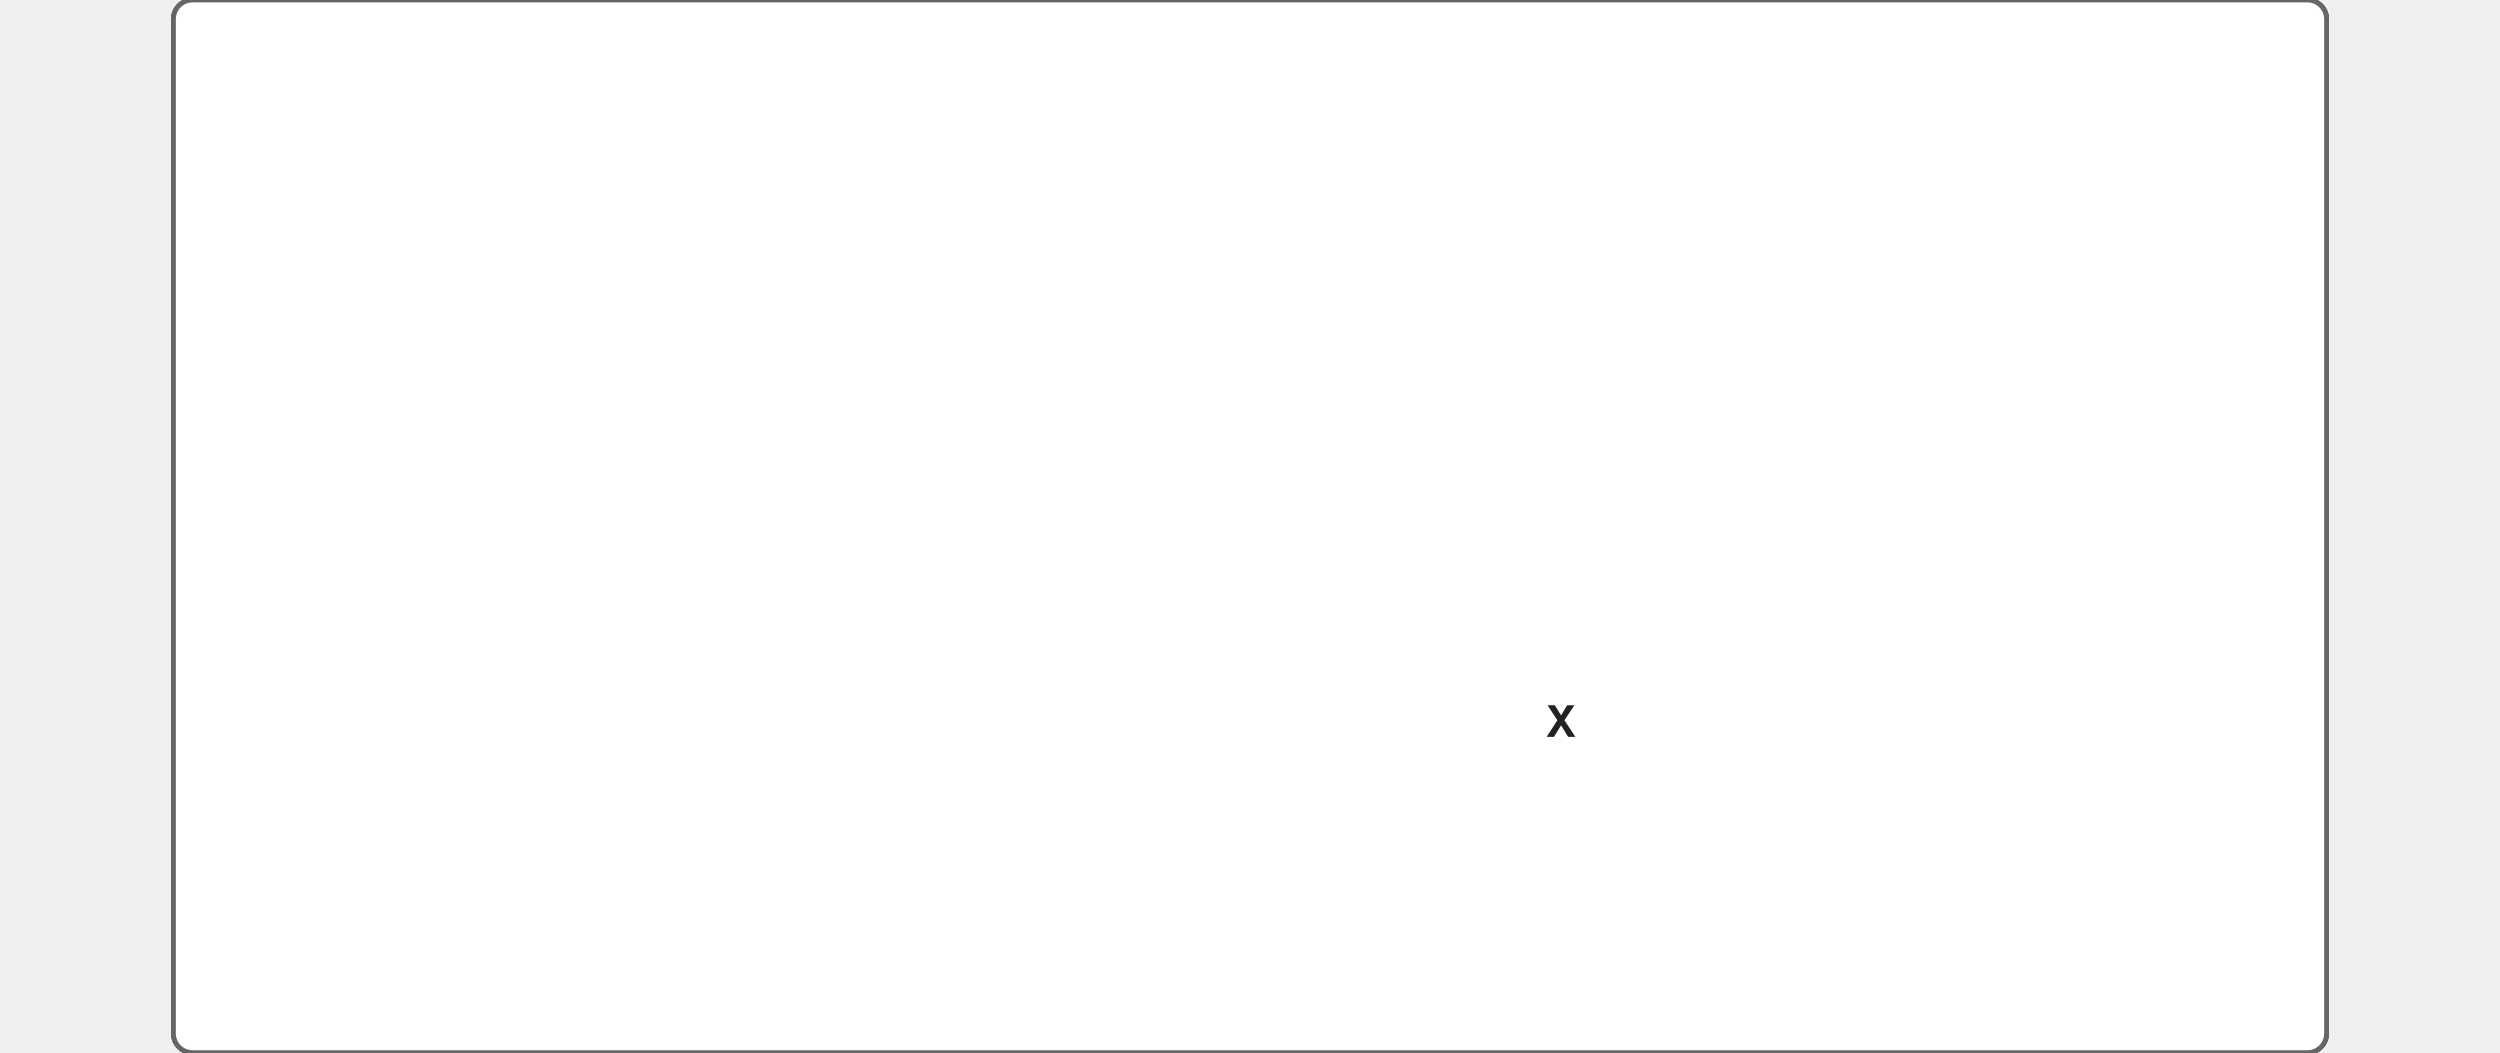
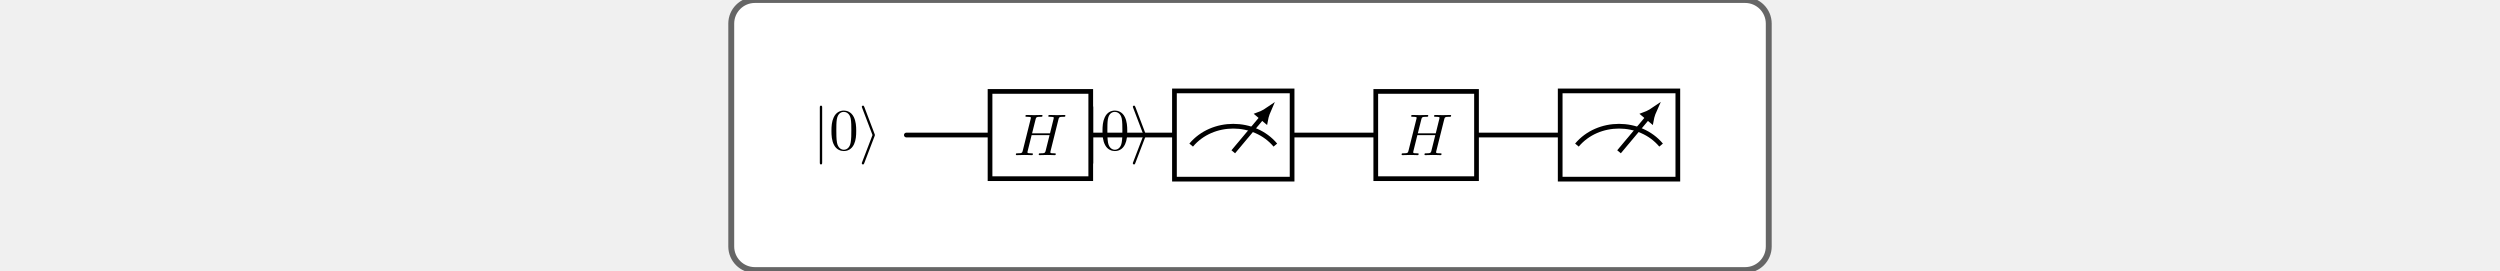
- <svg xmlns="http://www.w3.org/2000/svg" width="380" height="160" viewBox="-40.0 -30.0 450.0 220.0">
-   <rect x="-40.0" y="-30.0" width="450.0" height="220.0" fill="#fff" stroke="#666" stroke-width="1" rx="4" />
-   <style>
-     text { font-family: 'Consolas', 'Courier New', monospace; }
-     .qubit-label { font-size: 14px; fill: #555; }
-     .gate-label { font-size: 15px; fill: #222; font-weight: bold; }
-     .annotation { font-size: 11px; fill: #888; }
-     .wire { stroke: #bbb; stroke-width: 1.5; }
-     .gate-box { fill: #fff; stroke: #333; stroke-width: 1.8; rx: 4; }
-     .control-dot { fill: #333; }
-     .target-circle { fill: #fff; stroke: #333; stroke-width: 1.8; }
-     .target-plus { stroke: #333; stroke-width: 1.8; }
-     .conn-line { stroke: #333; stroke-width: 1.8; }
-     .title { font-size: 16px; fill: #333; font-weight: bold; }
-     .measure-box { fill: #fff; stroke: #333; stroke-width: 1.8; }
-   </style>
-   <text x="190" y="24" text-anchor="middle" class="title">Creg Multi circuit</text>
-   <text x="5" y="64" class="qubit-label">|q0⟩</text>
-   <text x="5" y="124" class="qubit-label">|q1⟩</text>
-   <line x1="100" y1="60" x2="280" y2="60" class="wire" />
-   <line x1="100" y1="120" x2="280" y2="120" class="wire" />
-   <rect x="-40.0" y="-30.0" width="450.0" height="220.0" fill="#fff" stroke="#666" stroke-width="1" rx="4" />
-   <text x="130" y="64" text-anchor="middle" class="gate-label" style="font-size: 10px;">H</text>
-   <rect x="-40.0" y="-30.0" width="450.0" height="220.0" fill="#fff" stroke="#666" stroke-width="1" rx="4" />
-   <text x="190" y="124" text-anchor="middle" class="gate-label" style="font-size: 10px;">H</text>
-   <rect x="-40.0" y="-30.0" width="450.0" height="220.0" fill="#fff" stroke="#666" stroke-width="1" rx="4" />
-   <text x="250" y="124" text-anchor="middle" class="gate-label" style="font-size: 10px;">X</text>
+ <svg xmlns="http://www.w3.org/2000/svg" xmlns:xlink="http://www.w3.org/1999/xlink" version="1.1" width="145.72pt" height="15.742pt" viewBox="-68.322 -65.988 175.72 45.742">
+   <defs>
+     <clipPath id="clip1">
+       <path d="M6.742-35.645H26.668V-50.59H6.742Z" />
+     </clipPath>
+     <clipPath id="clip2">
+       <path d="M72.074-35.645H92V-50.59H72.074Z" />
+     </clipPath>
+     <path id="g0-105" d="M2.72-2.321C2.77-2.441 2.77-2.461 2.77-2.491S2.77-2.54 2.72-2.66L.976-7.243C.917-7.412 .857-7.472 .747-7.472S.548-7.382 .548-7.273C.548-7.243 .548-7.223 .598-7.113L2.361-2.491L.598 2.112C.548 2.222 .548 2.242 .548 2.291C.548 2.401 .638 2.491 .747 2.491C.877 2.491 .917 2.391 .956 2.291L2.72-2.321Z" />
+     <path id="g0-106" d="M1.584-7.113C1.584-7.293 1.584-7.472 1.385-7.472S1.186-7.293 1.186-7.113V2.132C1.186 2.311 1.186 2.491 1.385 2.491S1.584 2.311 1.584 2.132V-7.113Z" />
+     <path id="g2-48" d="M4.583-3.188C4.583-3.985 4.533-4.782 4.184-5.519C3.726-6.476 2.909-6.635 2.491-6.635C1.893-6.635 1.166-6.376 .757-5.45C.438-4.762 .389-3.985 .389-3.188C.389-2.441 .428-1.544 .837-.787C1.265 .02 1.993 .219 2.481 .219C3.019 .219 3.776 .01 4.214-.936C4.533-1.624 4.583-2.401 4.583-3.188ZM2.481 0C2.092 0 1.504-.249 1.325-1.205C1.215-1.803 1.215-2.72 1.215-3.308C1.215-3.945 1.215-4.603 1.295-5.141C1.484-6.326 2.232-6.416 2.481-6.416C2.809-6.416 3.467-6.237 3.656-5.25C3.756-4.692 3.756-3.935 3.756-3.308C3.756-2.56 3.756-1.883 3.646-1.245C3.497-.299 2.929 0 2.481 0Z" />
+     <path id="g1-72" d="M7.601-6.037C7.691-6.396 7.711-6.496 8.438-6.496C8.697-6.496 8.777-6.496 8.777-6.695C8.777-6.804 8.667-6.804 8.638-6.804C8.359-6.804 7.641-6.775 7.362-6.775C7.073-6.775 6.366-6.804 6.077-6.804C5.998-6.804 5.888-6.804 5.888-6.605C5.888-6.496 5.978-6.496 6.167-6.496C6.187-6.496 6.376-6.496 6.545-6.476C6.725-6.456 6.814-6.446 6.814-6.316C6.814-6.276 6.804-6.257 6.775-6.127L6.177-3.696H3.138L3.726-6.037C3.816-6.396 3.846-6.496 4.563-6.496C4.822-6.496 4.902-6.496 4.902-6.695C4.902-6.804 4.792-6.804 4.762-6.804C4.483-6.804 3.766-6.775 3.487-6.775C3.198-6.775 2.491-6.804 2.202-6.804C2.122-6.804 2.012-6.804 2.012-6.605C2.012-6.496 2.102-6.496 2.291-6.496C2.311-6.496 2.501-6.496 2.67-6.476C2.849-6.456 2.939-6.446 2.939-6.316C2.939-6.276 2.929-6.247 2.899-6.127L1.564-.777C1.465-.389 1.445-.309 .658-.309C.478-.309 .389-.309 .389-.11C.389 0 .508 0 .528 0C.807 0 1.514-.03 1.793-.03C2.002-.03 2.222-.02 2.431-.02C2.65-.02 2.869 0 3.078 0C3.158 0 3.278 0 3.278-.199C3.278-.309 3.188-.309 2.999-.309C2.63-.309 2.351-.309 2.351-.488C2.351-.548 2.371-.598 2.381-.658L3.059-3.387H6.097C5.679-1.733 5.45-.787 5.41-.638C5.31-.319 5.121-.309 4.503-.309C4.354-.309 4.264-.309 4.264-.11C4.264 0 4.384 0 4.403 0C4.682 0 5.39-.03 5.669-.03C5.878-.03 6.097-.02 6.306-.02C6.526-.02 6.745 0 6.954 0C7.034 0 7.153 0 7.153-.199C7.153-.309 7.064-.309 6.874-.309C6.506-.309 6.227-.309 6.227-.488C6.227-.548 6.247-.598 6.257-.658L7.601-6.037Z" />
+   </defs>
+   <g id="page1">
+     <rect x="-68.322" y="-65.988" width="175.72" height="45.742" fill="#fff" stroke="#666" stroke-width="1" rx="4" />
+     <rect x="-53.322" y="-50.988" width="145.72" height="15.742" fill="#fff" />
+     <path d="M-24.492-43.117H-38.668" stroke="#000" fill="none" stroke-width=".797" stroke-miterlimit="10" stroke-linecap="round" />
+     <path d="M6.742-43.117H-7.434" stroke="#000" fill="none" stroke-width=".797" stroke-miterlimit="10" stroke-linecap="round" />
+     <path d="M40.84-43.117H26.668" stroke="#000" fill="none" stroke-width=".797" stroke-miterlimit="10" stroke-linecap="round" />
+     <path d="M72.074-43.117H57.902" stroke="#000" fill="none" stroke-width=".797" stroke-miterlimit="10" stroke-linecap="round" />
+     <g transform="matrix(1 0 0 1 -81.174 2.4907)">
+       <use x="26.667" y="-43.116" xlink:href="#g0-106" />
+       <use x="29.434" y="-43.116" xlink:href="#g2-48" />
+       <use x="34.415" y="-43.116" xlink:href="#g0-105" />
+     </g>
+     <path d="M-24.492-35.727H-7.434V-50.504H-24.492Z" fill="#fff" />
+     <path d="M-24.492-35.727H-7.434V-50.504H-24.492Z" stroke="#000" fill="none" stroke-width=".797" stroke-miterlimit="10" />
+     <g transform="matrix(1 0 0 1 -47.1751 3.4039)">
+       <use x="26.667" y="-43.116" xlink:href="#g1-72" />
+     </g>
+     <path d="M6.742-35.645H26.668V-50.59H6.742Z" fill="#fff" />
+     <path d="M9.574-41.414C13.148-45.676 20.258-45.676 23.832-41.414" stroke="#000" fill="none" stroke-width=".797" stroke-miterlimit="10" clip-path="url(#clip1)" />
+     <path d="M16.703-40.281L21.551-46.062" stroke="#000" fill="none" stroke-width=".797" stroke-miterlimit="10" clip-path="url(#clip1)" />
+     <path d="M22.785-47.539C22.586-47.398 21.652-46.824 20.945-46.574L22.16-45.555C22.285-46.297 22.684-47.316 22.785-47.539Z" clip-path="url(#clip1)" />
+     <path d="M22.785-47.539C22.586-47.398 21.652-46.824 20.945-46.574L22.16-45.555C22.285-46.297 22.684-47.316 22.785-47.539Z" stroke="#000" fill="none" stroke-width=".789" stroke-miterlimit="10" clip-path="url(#clip1)" />
+     <path d="M6.742-35.645H26.668V-50.59H6.742Z" stroke="#000" fill="none" stroke-width=".797" stroke-miterlimit="10" />
+     <g transform="matrix(1 0 0 1 -35.26788 2.4907)">
+       <use x="26.667" y="-43.116" xlink:href="#g0-106" />
+       <use x="29.434" y="-43.116" xlink:href="#g2-48" />
+       <use x="34.415" y="-43.116" xlink:href="#g0-105" />
+     </g>
+     <path d="M40.84-35.727H57.902V-50.504H40.84Z" fill="#fff" />
+     <path d="M40.84-35.727H57.902V-50.504H40.84Z" stroke="#000" fill="none" stroke-width=".797" stroke-miterlimit="10" />
+     <g transform="matrix(1 0 0 1 18.1585 3.4039)">
+       <use x="26.667" y="-43.116" xlink:href="#g1-72" />
+     </g>
+     <path d="M72.074-35.645H92V-50.59H72.074Z" fill="#fff" />
+     <path d="M74.91-41.414C78.484-45.676 85.594-45.676 89.164-41.414" stroke="#000" fill="none" stroke-width=".797" stroke-miterlimit="10" clip-path="url(#clip2)" />
+     <path d="M82.039-40.281L86.883-46.062" stroke="#000" fill="none" stroke-width=".797" stroke-miterlimit="10" clip-path="url(#clip2)" />
+     <path d="M88.121-47.539C87.922-47.398 86.984-46.824 86.277-46.574L87.492-45.555C87.617-46.297 88.016-47.316 88.121-47.539Z" clip-path="url(#clip2)" />
+     <path d="M88.121-47.539C87.922-47.398 86.984-46.824 86.277-46.574L87.492-45.555C87.617-46.297 88.016-47.316 88.121-47.539Z" stroke="#000" fill="none" stroke-width=".789" stroke-miterlimit="10" clip-path="url(#clip2)" />
+     <path d="M72.074-35.645H92V-50.59H72.074Z" stroke="#000" fill="none" stroke-width=".797" stroke-miterlimit="10" />
+   </g>
</svg>
